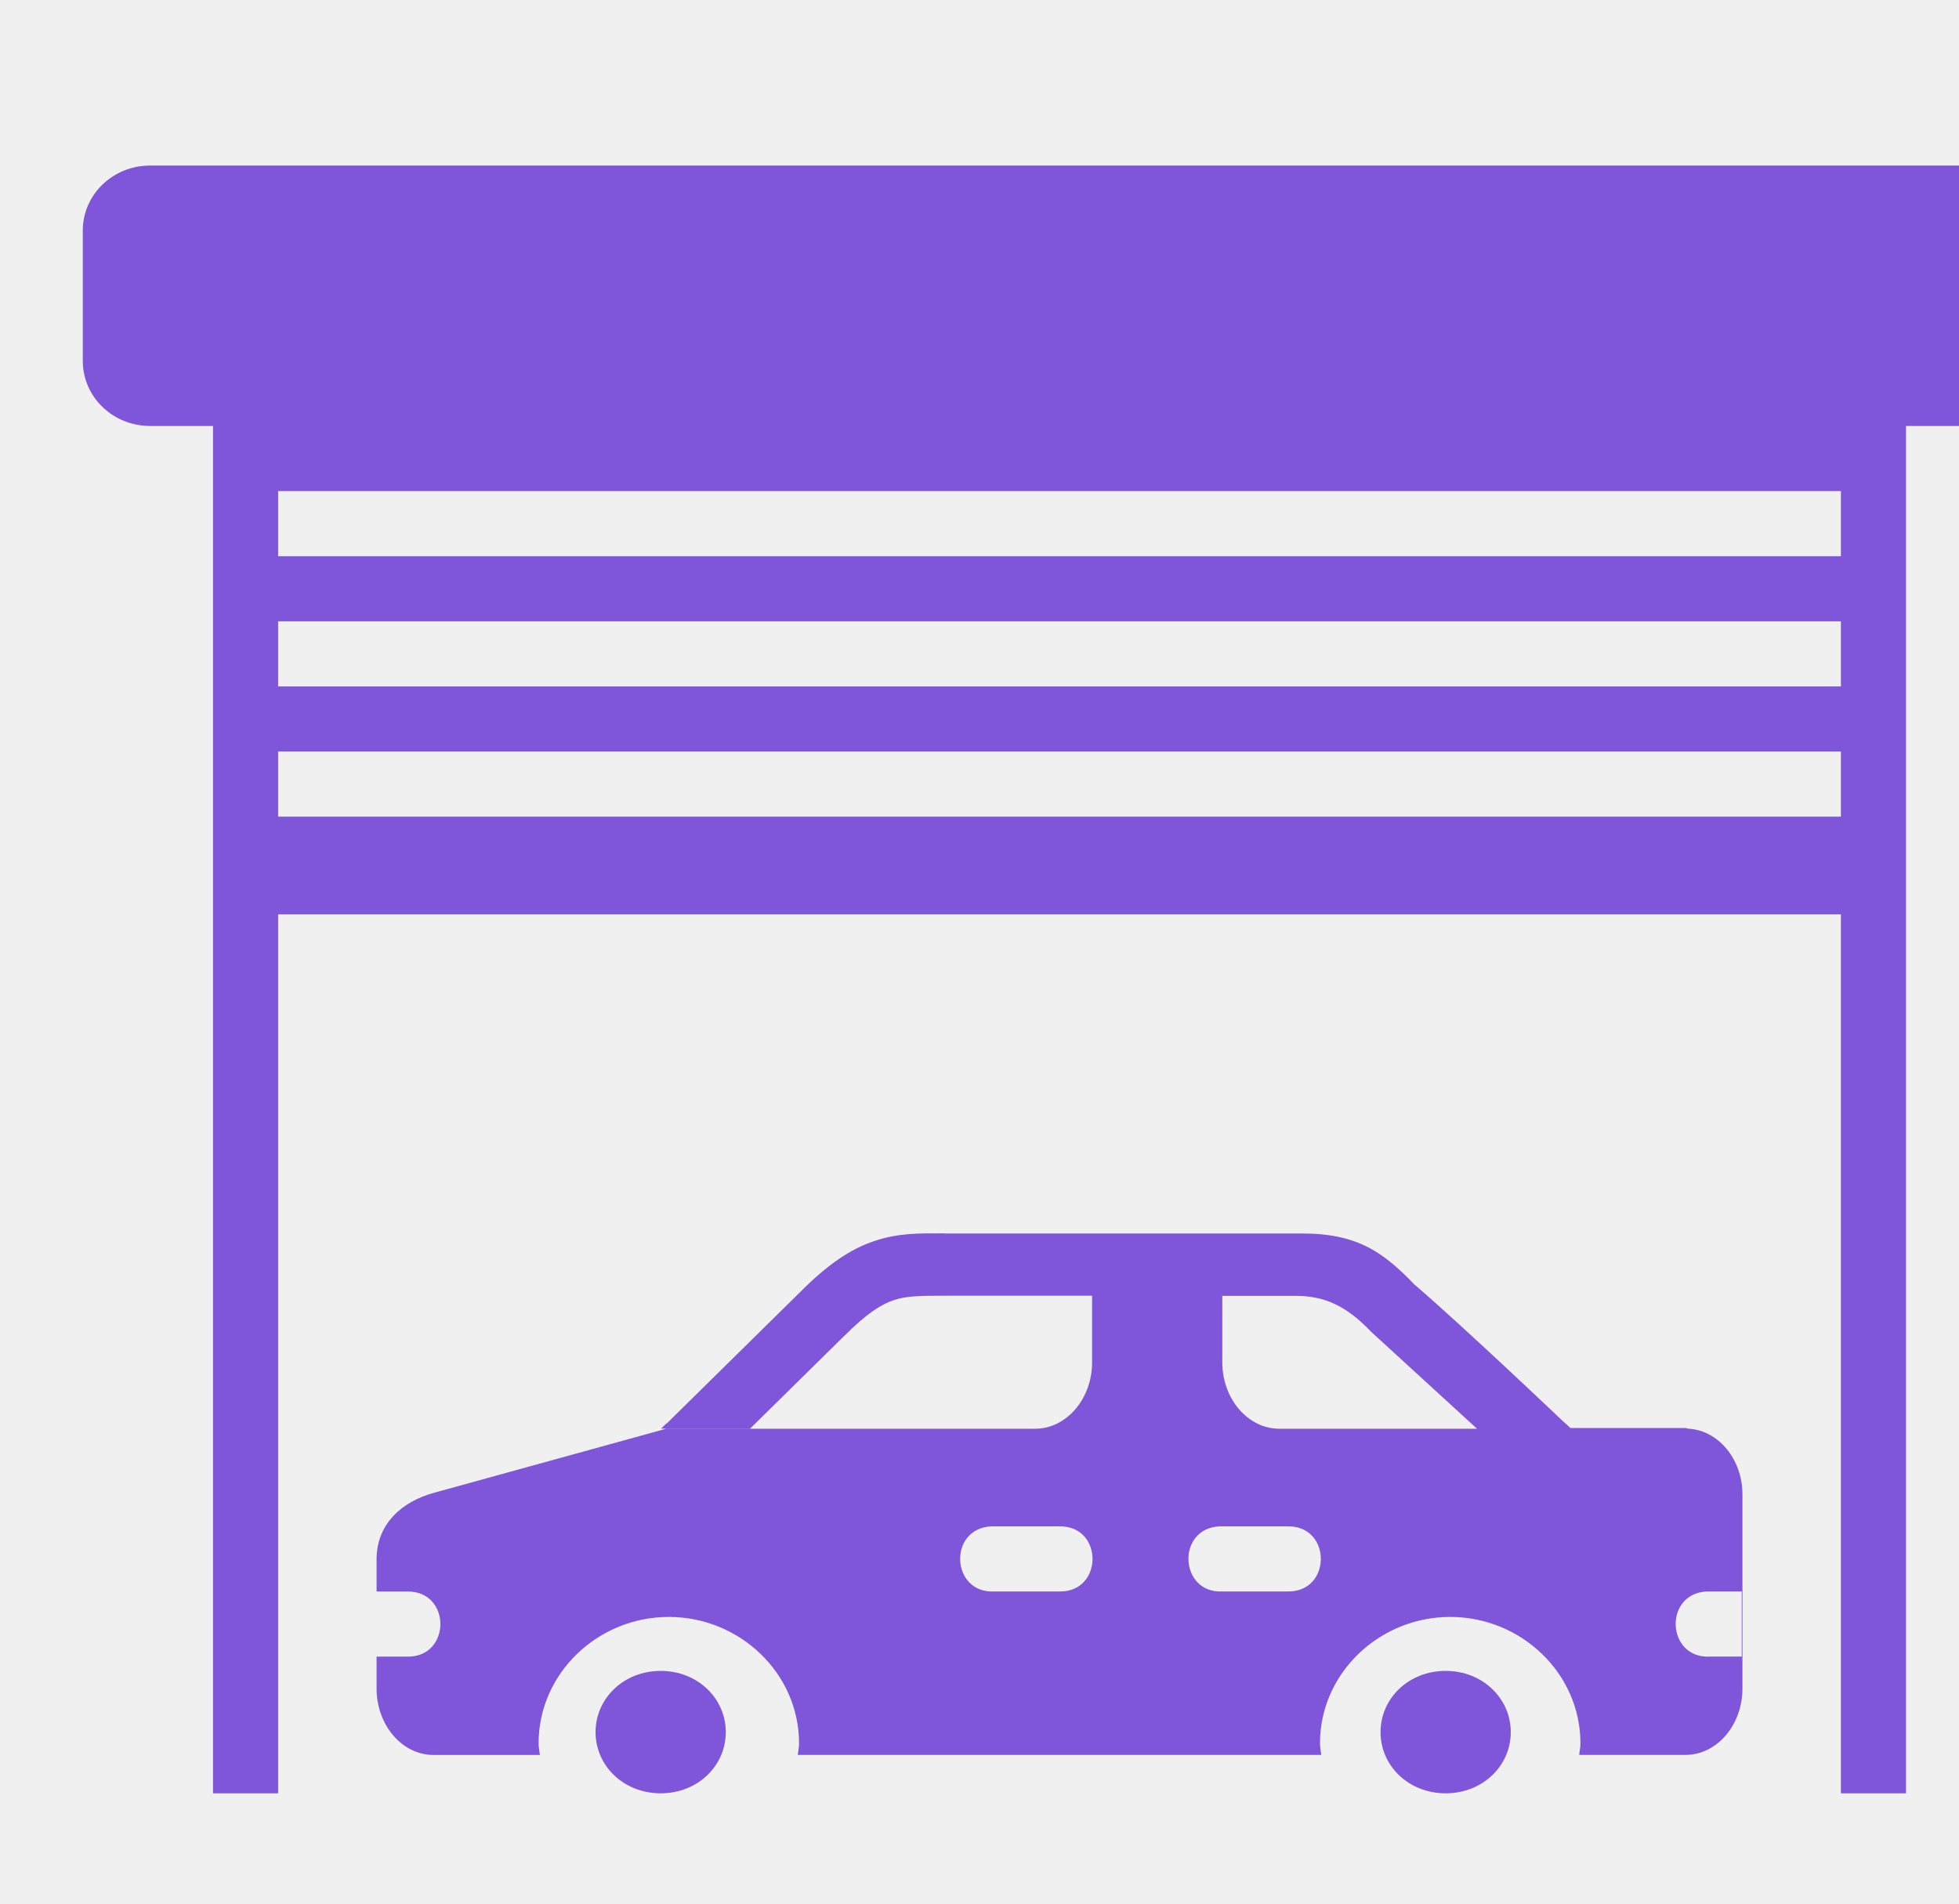
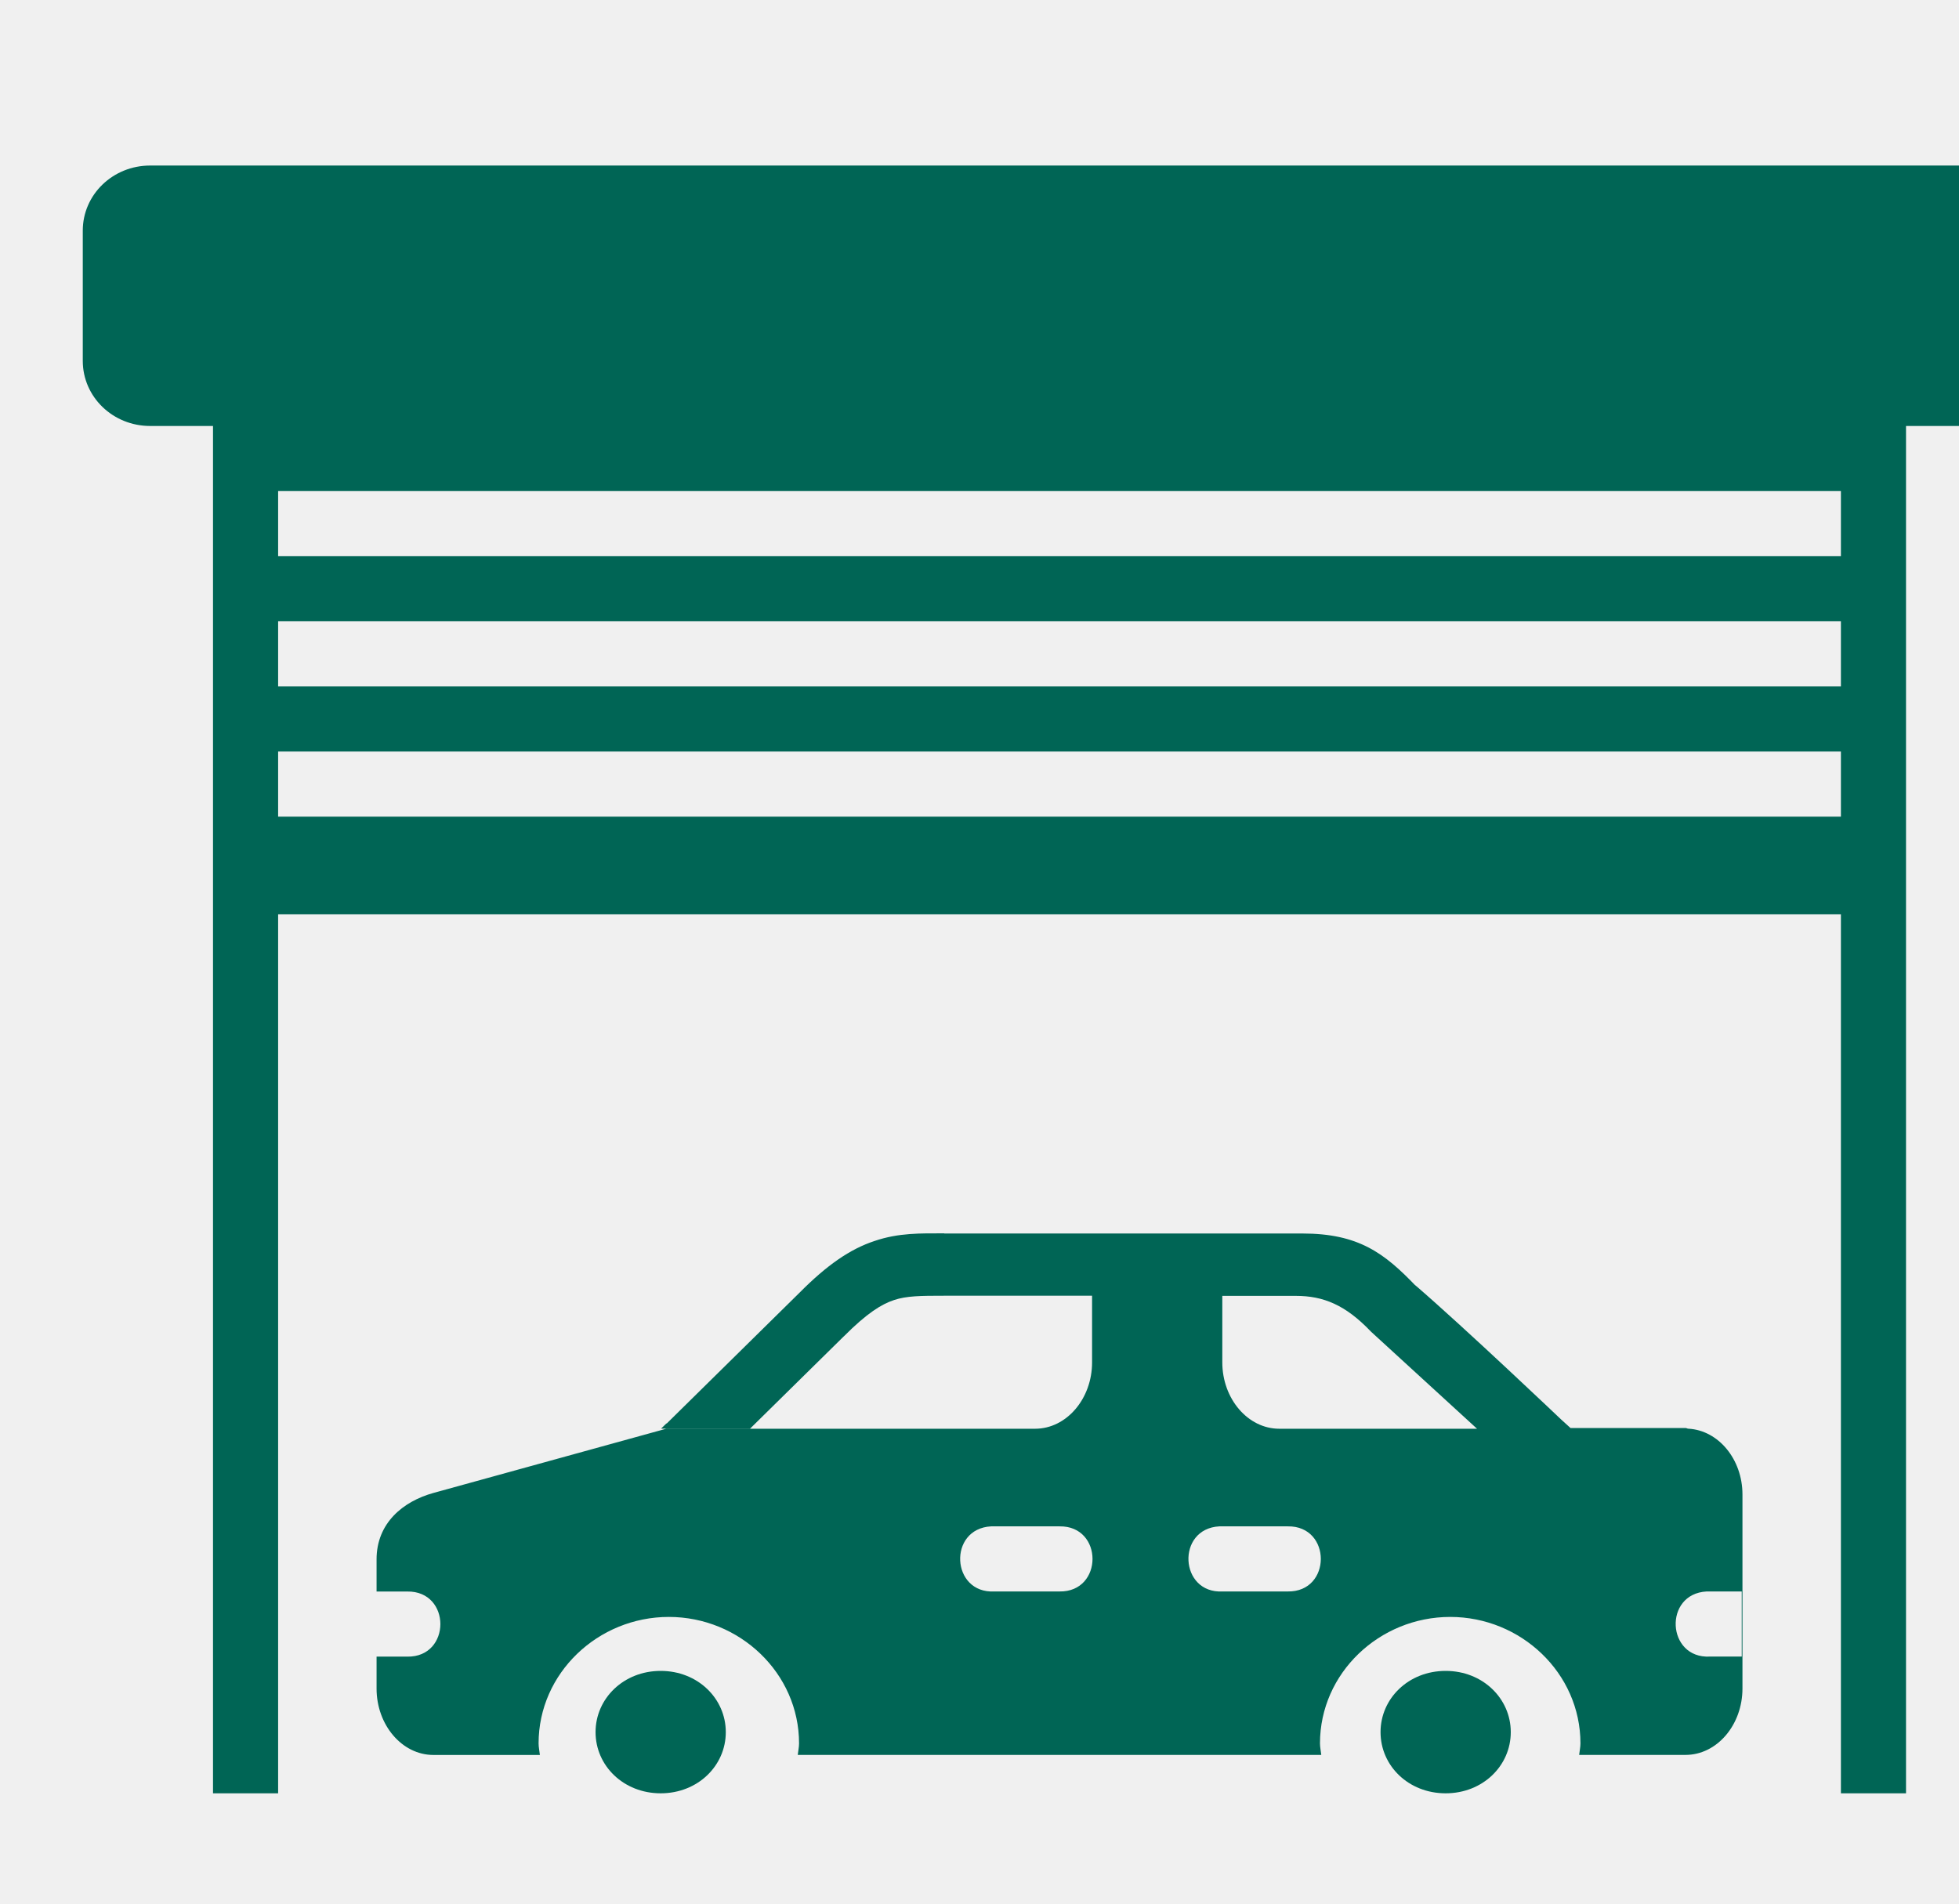
<svg xmlns="http://www.w3.org/2000/svg" width="71" height="69" viewBox="0 0 71 69" fill="none">
  <g clip-path="url(#clip0_3698_19028)">
-     <path d="M5.443 6C4.09 6 3 7.053 3 8.36V13.08C3 14.387 4.09 15.44 5.443 15.44H7.72V65H10.08V33.14H66.72V65H69.08V15.44H71.357C72.71 15.44 73.8 14.387 73.8 13.08V8.36C73.8 7.053 72.71 6 71.357 6H5.443ZM10.08 17.8H66.72V20.16H10.08V17.8ZM10.08 22.52H66.72V24.88H10.08V22.52ZM10.08 27.24H66.72V29.6H10.08V27.24ZM34.223 44.704C33.373 44.704 32.571 44.68 31.688 44.983C30.805 45.275 29.965 45.86 28.988 46.844L24.167 51.593H24.153L23.959 51.782H27.185L30.584 48.435H30.586C31.429 47.588 31.95 47.272 32.403 47.121C32.856 46.97 33.361 46.965 34.225 46.965H39.58V49.382C39.58 50.698 38.655 51.786 37.515 51.786H24.143L15.709 54.113C14.611 54.418 13.648 55.201 13.648 56.52V57.686H14.762C16.36 57.663 16.36 60.07 14.762 60.046H13.648V61.203C13.648 62.522 14.569 63.61 15.709 63.61H19.567C19.553 63.468 19.52 63.334 19.52 63.19C19.52 60.646 21.672 58.607 24.24 58.607C26.808 58.607 28.96 60.646 28.96 63.19C28.96 63.331 28.927 63.468 28.913 63.608H47.887C47.873 63.466 47.84 63.331 47.84 63.19C47.84 60.646 49.992 58.607 52.56 58.607C55.128 58.607 57.28 60.646 57.28 63.19C57.28 63.331 57.247 63.468 57.233 63.608H61.087C62.229 63.608 63.152 62.522 63.152 61.2V54.168C63.152 52.893 62.281 51.843 61.193 51.784H61.188C61.155 51.784 61.127 51.76 61.094 51.76H56.921L56.584 51.454C56.584 51.454 53.091 48.131 51.279 46.571L51.328 46.625C50.172 45.417 49.237 44.709 47.198 44.709H34.223V44.704ZM44.3 46.97H46.967C47.965 46.97 48.763 47.3 49.674 48.251L49.702 48.279L53.532 51.786H46.365C45.225 51.786 44.3 50.698 44.3 49.379V46.97ZM35.922 55.324H38.4C39.995 55.3 39.995 57.708 38.4 57.684H36.04C34.466 57.767 34.348 55.407 35.922 55.324ZM44.194 55.324H46.672C48.27 55.3 48.27 57.708 46.672 57.684H44.312C42.74 57.767 42.622 55.407 44.194 55.324ZM61.854 57.684H63.126V60.044H61.972C60.4 60.127 60.28 57.767 61.854 57.684ZM23.945 60.563C22.6 60.563 21.585 61.564 21.585 62.782C21.585 64.002 22.6 65 23.945 65C25.29 65 26.305 64.002 26.305 62.782C26.305 61.564 25.29 60.563 23.945 60.563ZM52.395 60.563C51.047 60.563 50.035 61.564 50.035 62.782C50.035 64.002 51.047 65 52.395 65C53.74 65 54.755 64.002 54.755 62.782C54.755 61.564 53.74 60.563 52.395 60.563Z" fill="#7F56D9" />
+     <path d="M5.443 6C4.09 6 3 7.053 3 8.36V13.08C3 14.387 4.09 15.44 5.443 15.44H7.72V65H10.08V33.14H66.72V65H69.08V15.44H71.357C72.71 15.44 73.8 14.387 73.8 13.08V8.36C73.8 7.053 72.71 6 71.357 6H5.443ZM10.08 17.8H66.72V20.16H10.08V17.8ZM10.08 22.52H66.72V24.88H10.08V22.52ZM10.08 27.24H66.72V29.6H10.08V27.24ZM34.223 44.704C33.373 44.704 32.571 44.68 31.688 44.983C30.805 45.275 29.965 45.86 28.988 46.844L24.167 51.593H24.153L23.959 51.782H27.185L30.584 48.435H30.586C31.429 47.588 31.95 47.272 32.403 47.121C32.856 46.97 33.361 46.965 34.225 46.965H39.58V49.382C39.58 50.698 38.655 51.786 37.515 51.786H24.143L15.709 54.113C14.611 54.418 13.648 55.201 13.648 56.52V57.686H14.762C16.36 57.663 16.36 60.07 14.762 60.046H13.648V61.203C13.648 62.522 14.569 63.61 15.709 63.61H19.567C19.553 63.468 19.52 63.334 19.52 63.19C19.52 60.646 21.672 58.607 24.24 58.607C26.808 58.607 28.96 60.646 28.96 63.19C28.96 63.331 28.927 63.468 28.913 63.608H47.887C47.873 63.466 47.84 63.331 47.84 63.19C47.84 60.646 49.992 58.607 52.56 58.607C55.128 58.607 57.28 60.646 57.28 63.19C57.28 63.331 57.247 63.468 57.233 63.608H61.087C62.229 63.608 63.152 62.522 63.152 61.2V54.168C63.152 52.893 62.281 51.843 61.193 51.784H61.188C61.155 51.784 61.127 51.76 61.094 51.76H56.921L56.584 51.454C56.584 51.454 53.091 48.131 51.279 46.571L51.328 46.625C50.172 45.417 49.237 44.709 47.198 44.709H34.223V44.704ZM44.3 46.97H46.967C47.965 46.97 48.763 47.3 49.674 48.251L49.702 48.279L53.532 51.786H46.365C45.225 51.786 44.3 50.698 44.3 49.379V46.97ZM35.922 55.324H38.4C39.995 55.3 39.995 57.708 38.4 57.684H36.04C34.466 57.767 34.348 55.407 35.922 55.324ZM44.194 55.324H46.672C48.27 55.3 48.27 57.708 46.672 57.684H44.312C42.74 57.767 42.622 55.407 44.194 55.324ZM61.854 57.684H63.126V60.044H61.972C60.4 60.127 60.28 57.767 61.854 57.684ZM23.945 60.563C22.6 60.563 21.585 61.564 21.585 62.782C21.585 64.002 22.6 65 23.945 65C25.29 65 26.305 64.002 26.305 62.782C26.305 61.564 25.29 60.563 23.945 60.563ZM52.395 60.563C51.047 60.563 50.035 61.564 50.035 62.782C50.035 64.002 51.047 65 52.395 65C53.74 65 54.755 64.002 54.755 62.782C54.755 61.564 53.74 60.563 52.395 60.563Z" fill="#006555" />
  </g>
  <defs>
    <clipPath id="clip0_3698_19028">
      <rect width="71" height="69" fill="white" />
    </clipPath>
  </defs>
</svg>
